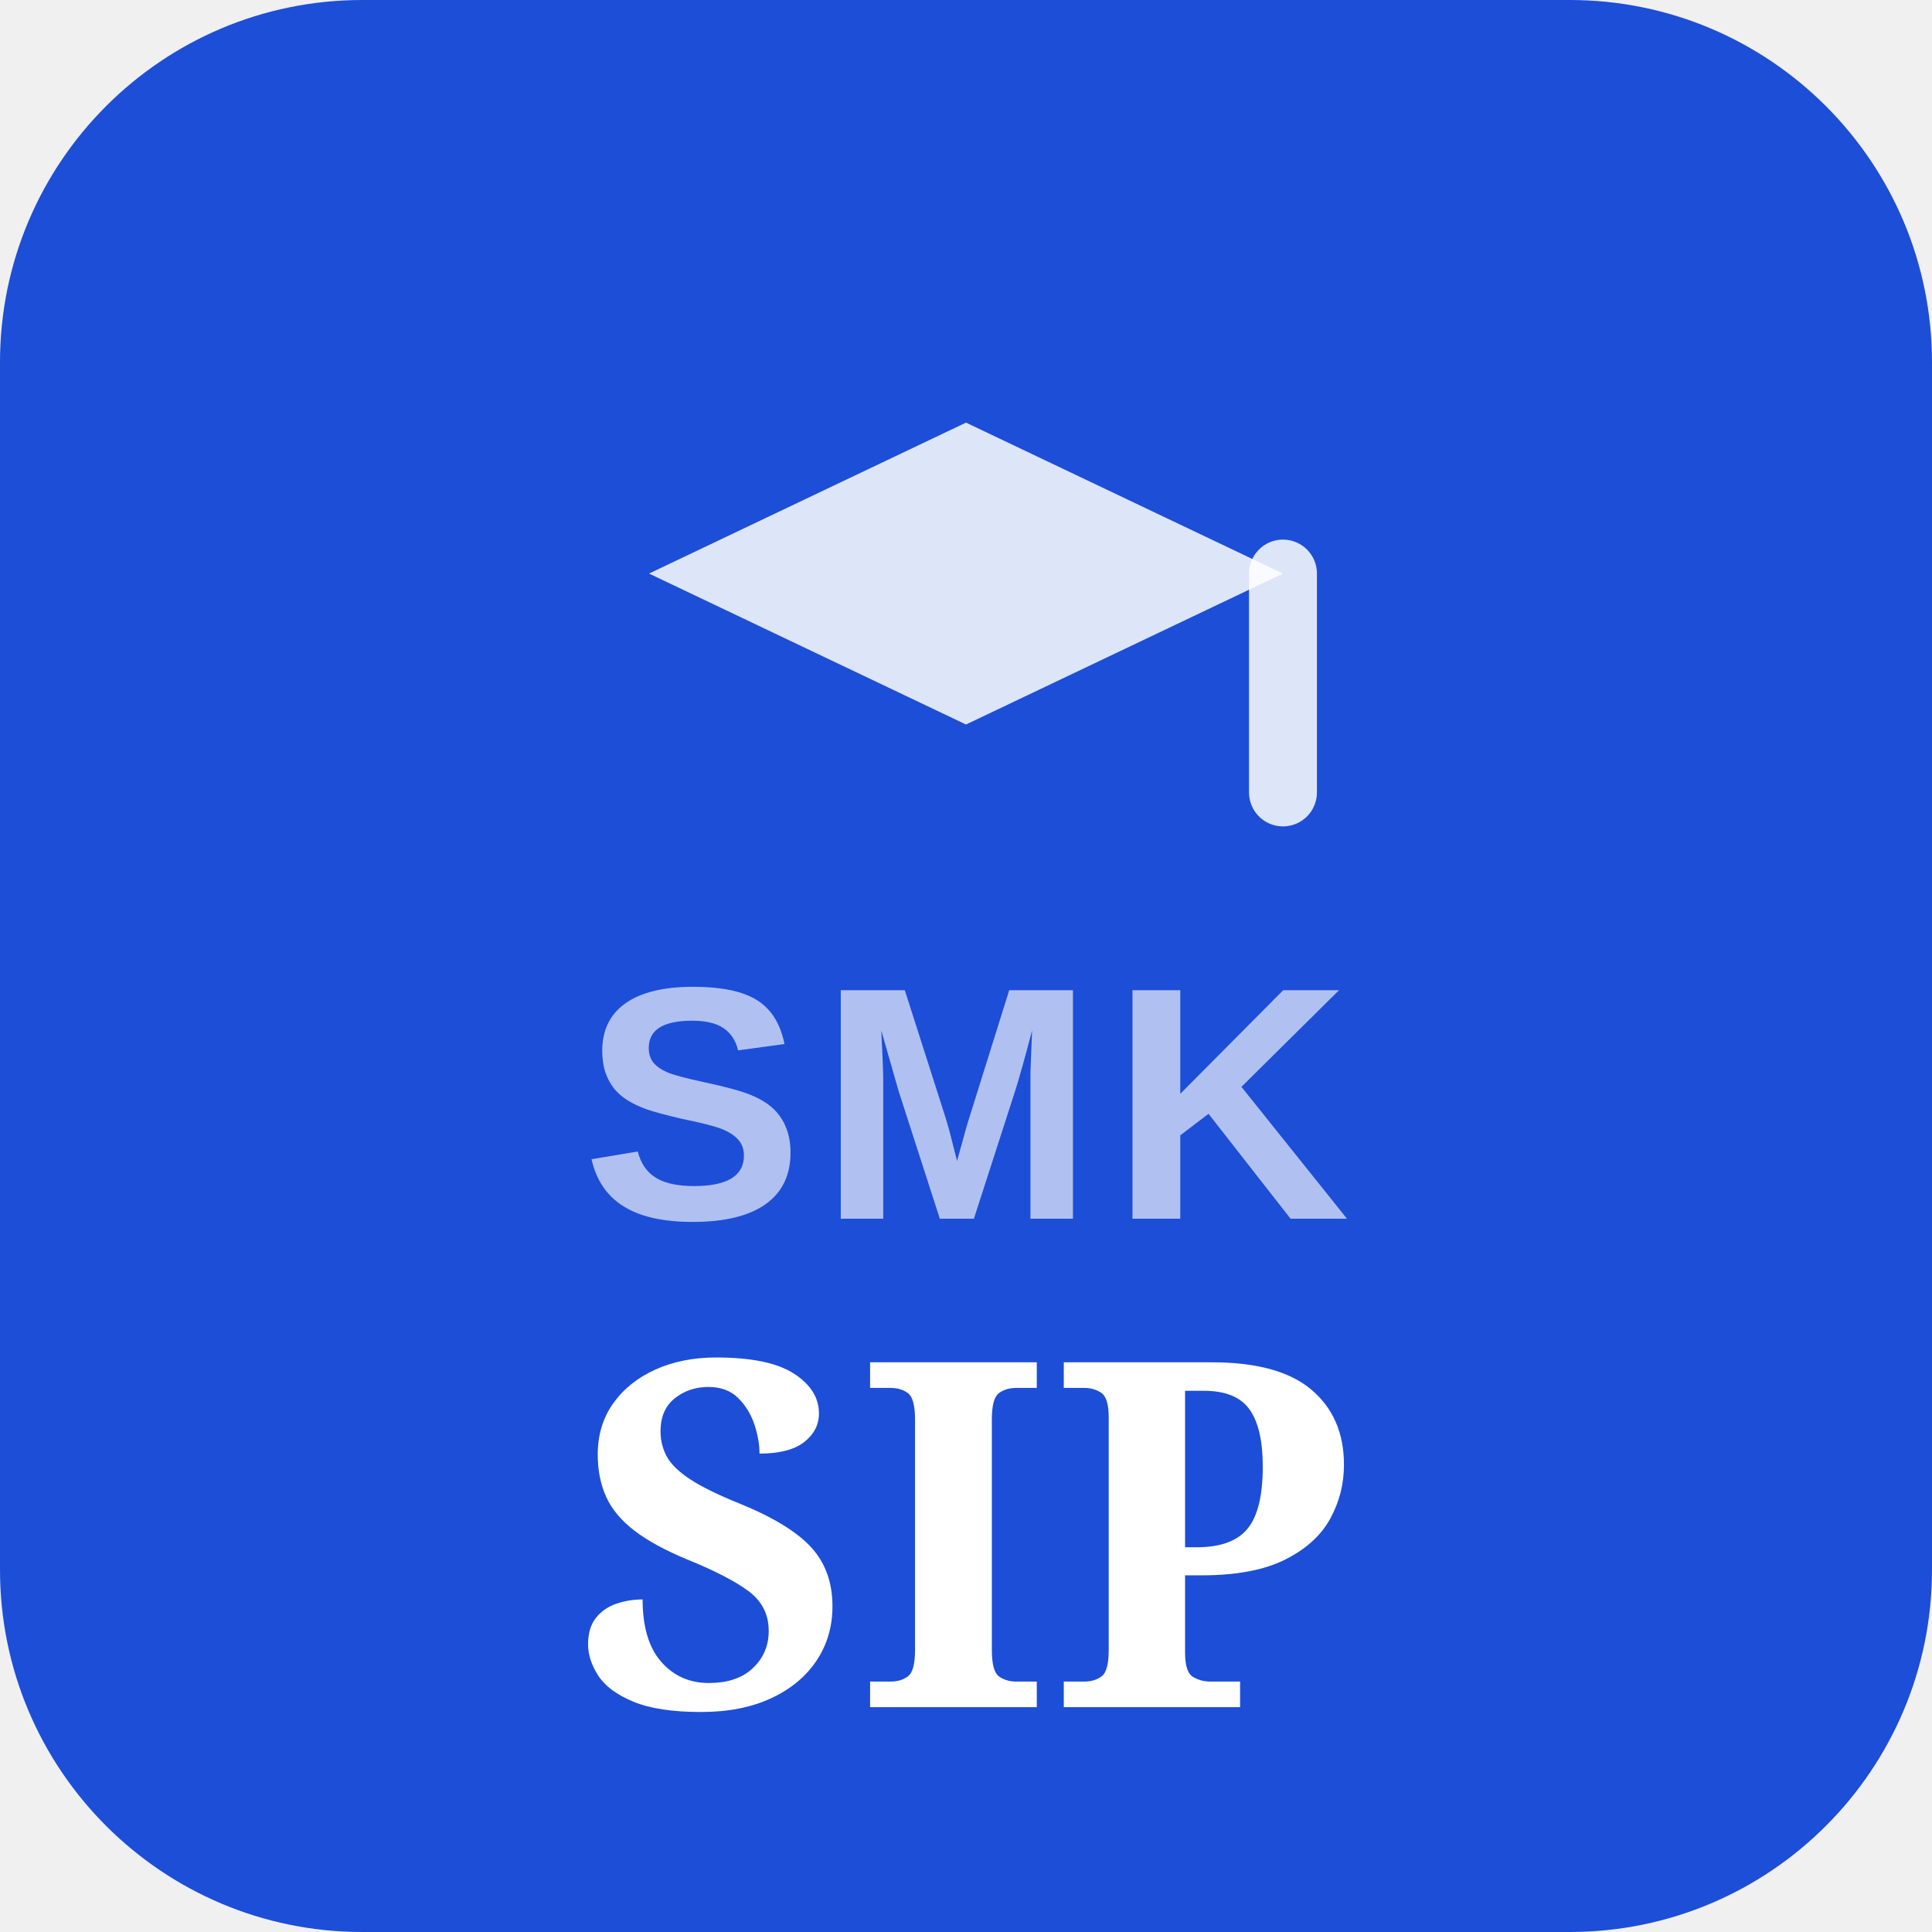
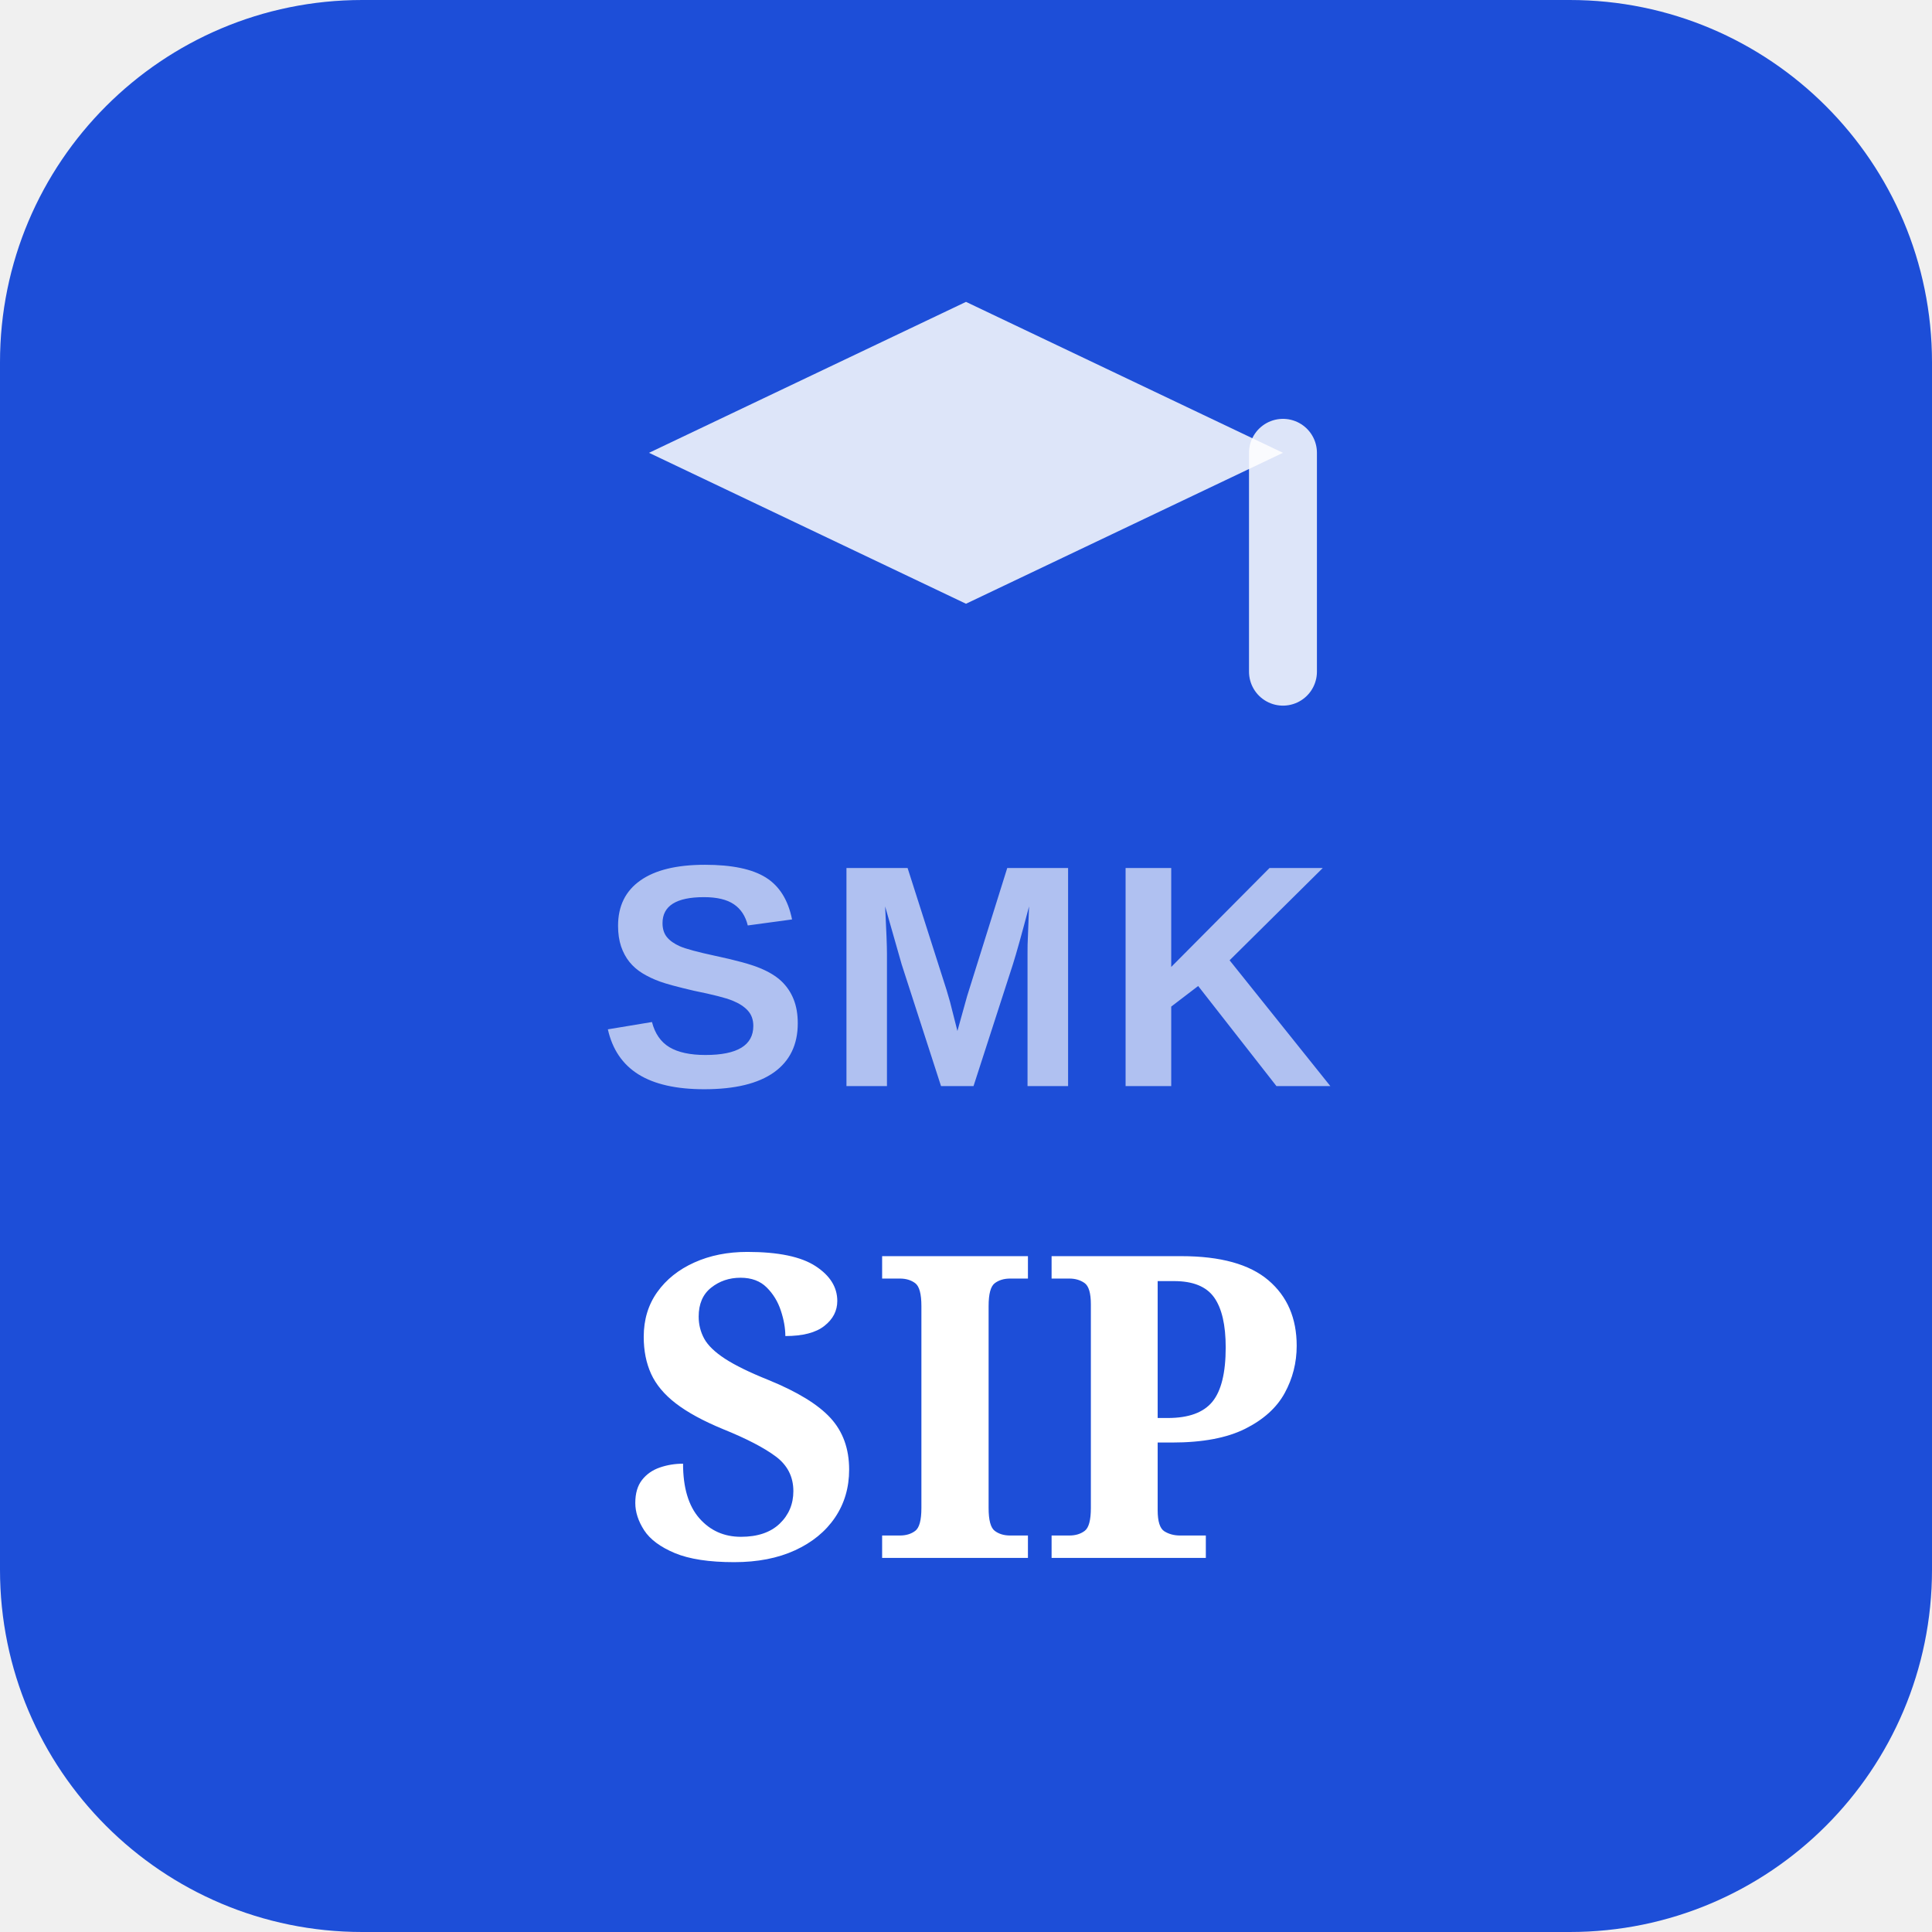
<svg xmlns="http://www.w3.org/2000/svg" viewBox="0 0 512 512">
  <rect width="512" height="512" rx="96" fill="#1d4ed8" />
-   <polygon points="256,112 340,152 256,192 172,152" fill="rgba(255,255,255,0.85)" />
-   <line x1="340" y1="152" x2="340" y2="210" stroke="rgba(255,255,255,0.85)" stroke-width="18" stroke-linecap="round" />
-   <text x="256" y="298" font-family="Arial,sans-serif" font-weight="700" font-size="88" fill="rgba(255,255,255,0.65)" text-anchor="middle" dominant-baseline="middle" letter-spacing="4">SMK</text>
-   <text x="256" y="408" font-family="Georgia,serif" font-weight="700" font-size="128" fill="#ffffff" text-anchor="middle" dominant-baseline="middle">SIP</text>
+   <polygon points="256,80 340,120 256,160 172,120" fill="rgba(255,255,255,0.85)" />
+   <line x1="340" y1="120" x2="340" y2="178" stroke="rgba(255,255,255,0.85)" stroke-width="18" stroke-linecap="round" />
+   <text x="256" y="264" font-family="Arial,sans-serif" font-weight="700" font-size="84" fill="rgba(255,255,255,0.65)" text-anchor="middle" dominant-baseline="middle" letter-spacing="4">SMK</text>
+   <text x="256" y="374" font-family="Georgia,serif" font-weight="700" font-size="112" fill="#ffffff" text-anchor="middle" dominant-baseline="middle">SIP</text>
</svg>
